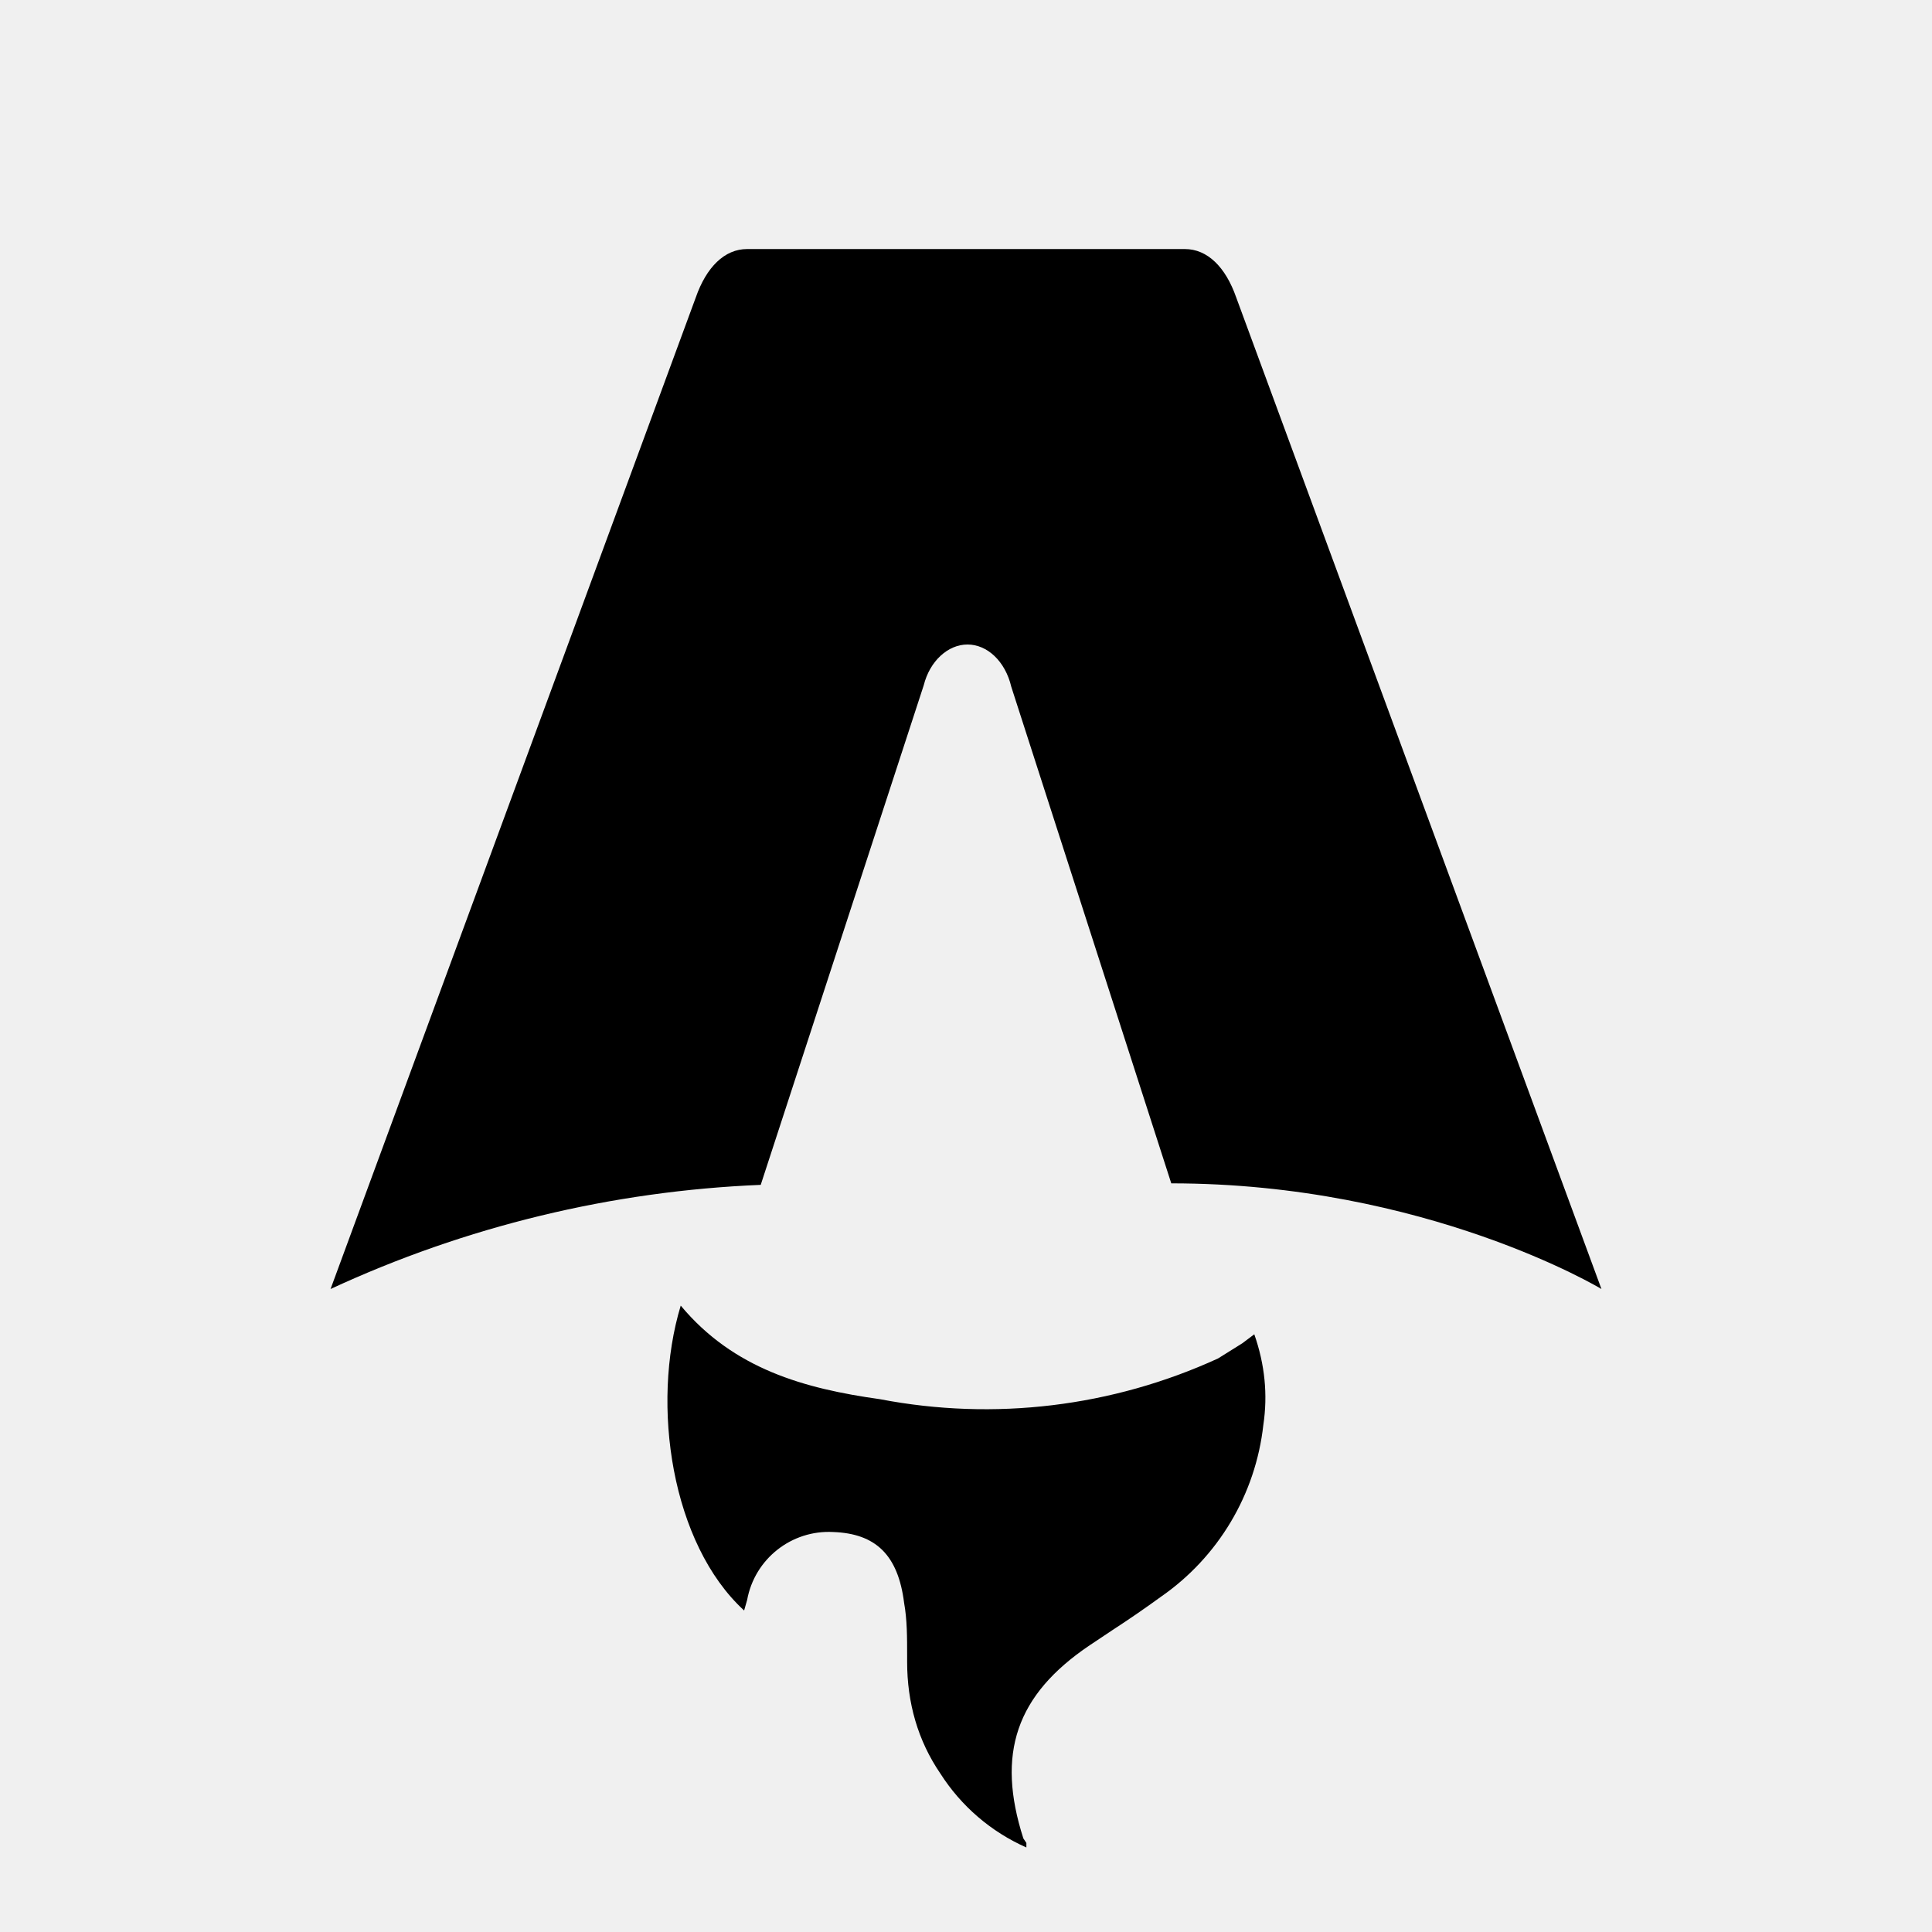
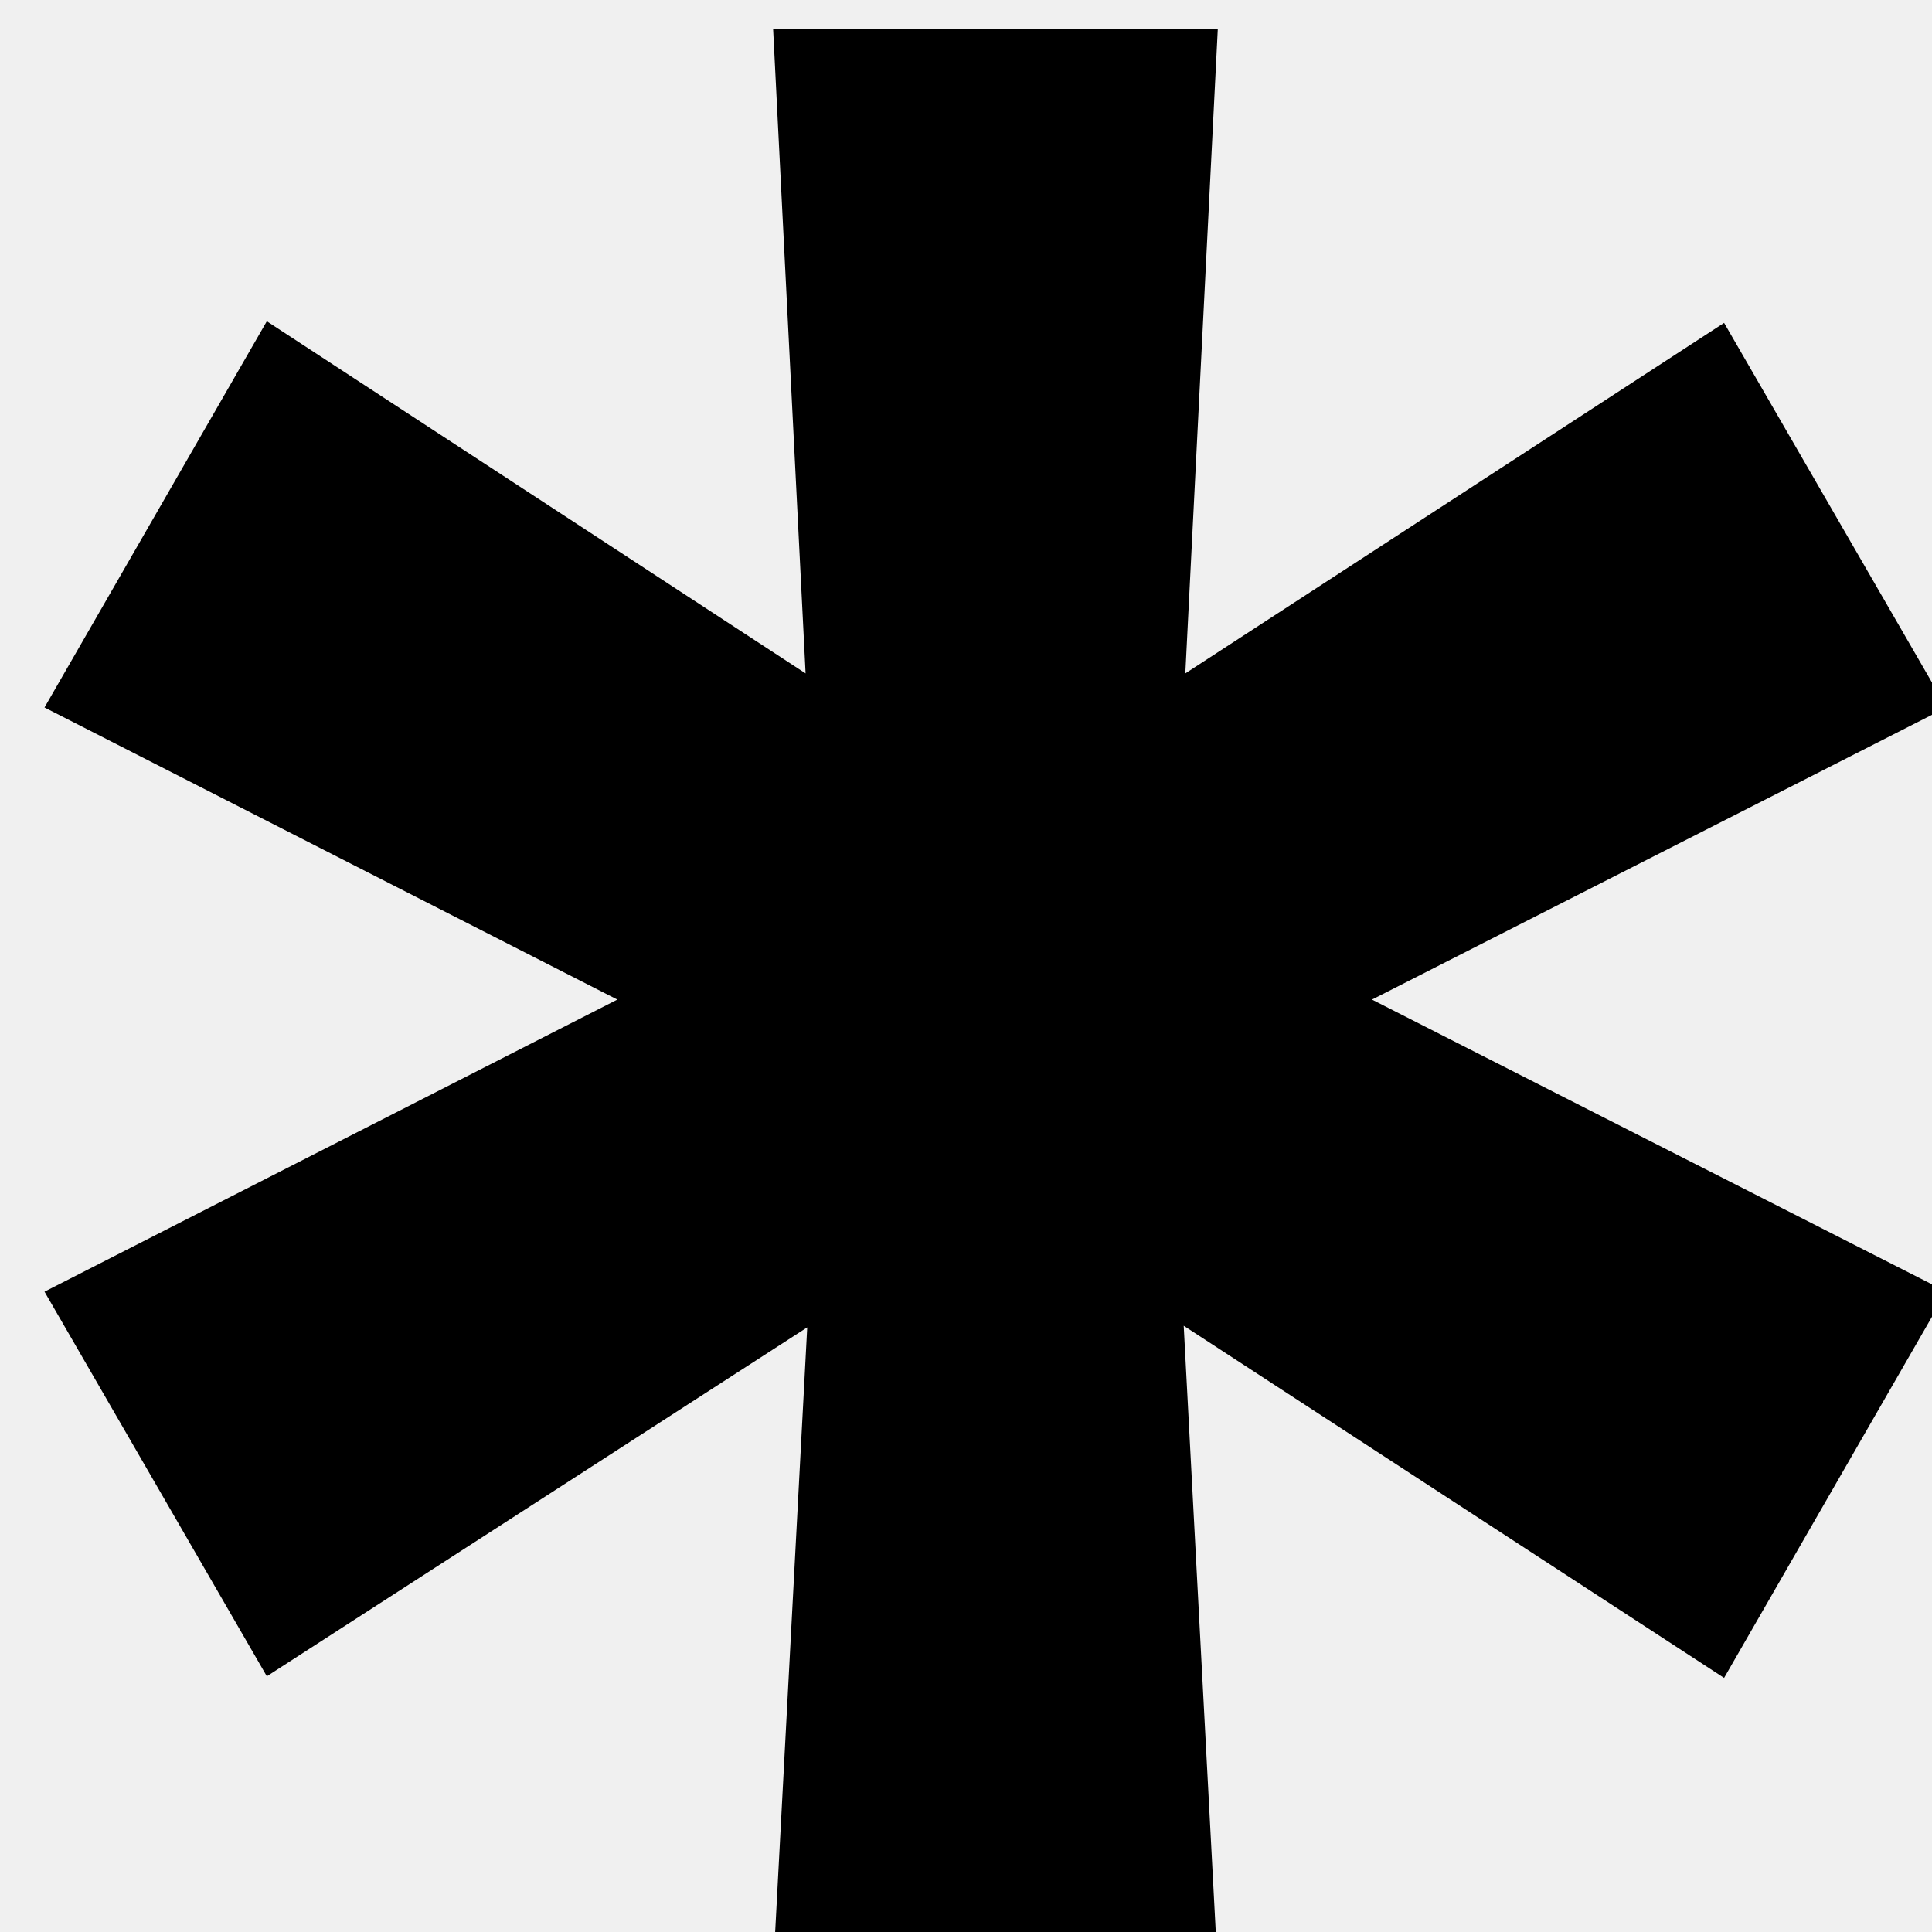
- <svg xmlns="http://www.w3.org/2000/svg" fill="none" viewBox="0 0 128 128">
-   <path d="M50.4 78.5a75.1 75.1 0 0 0-28.5 6.9l24.2-65.7c.7-2 1.9-3.2 3.4-3.2h29c1.5 0 2.7 1.2 3.4 3.2l24.2 65.7s-11.6-7-28.5-7L67 45.5c-.4-1.7-1.6-2.8-2.9-2.8-1.3 0-2.5 1.1-2.9 2.7L50.4 78.5Zm-1.1 28.2Zm-4.2-20.2c-2 6.6-.6 15.8 4.2 20.2a17.5 17.5 0 0 1 .2-.7 5.5 5.5 0 0 1 5.7-4.5c2.8.1 4.3 1.5 4.7 4.7.2 1.1.2 2.3.2 3.5v.4c0 2.7.7 5.2 2.2 7.4a13 13 0 0 0 5.7 4.9v-.3l-.2-.3c-1.8-5.6-.5-9.5 4.4-12.8l1.5-1a73 73 0 0 0 3.2-2.2 16 16 0 0 0 6.8-11.4c.3-2 .1-4-.6-6l-.8.6-1.6 1a37 37 0 0 1-22.4 2.7c-5-.7-9.7-2-13.2-6.2Z" />
+ <svg xmlns="http://www.w3.org/2000/svg" fill="none" viewBox="50 80 105 105">
+   <path d="m 52.419,118.45 31.133,15.875 -31.133,15.875 12.083,20.902 29.369,-18.962 -1.852,34.925 h 24.165 l -1.852,-35.013 29.369,19.138 12.083,-20.99 -31.221,-15.875 31.221,-15.875 -12.083,-20.902 -29.281,19.05 1.764,-35.013 H 92.018 L 93.782,116.598 64.501,97.46 Z" />
  <style>
        path { fill: #000; }
        @media (prefers-color-scheme: dark) {
            path { fill: #FFF; }
        }
    </style>
</svg>
